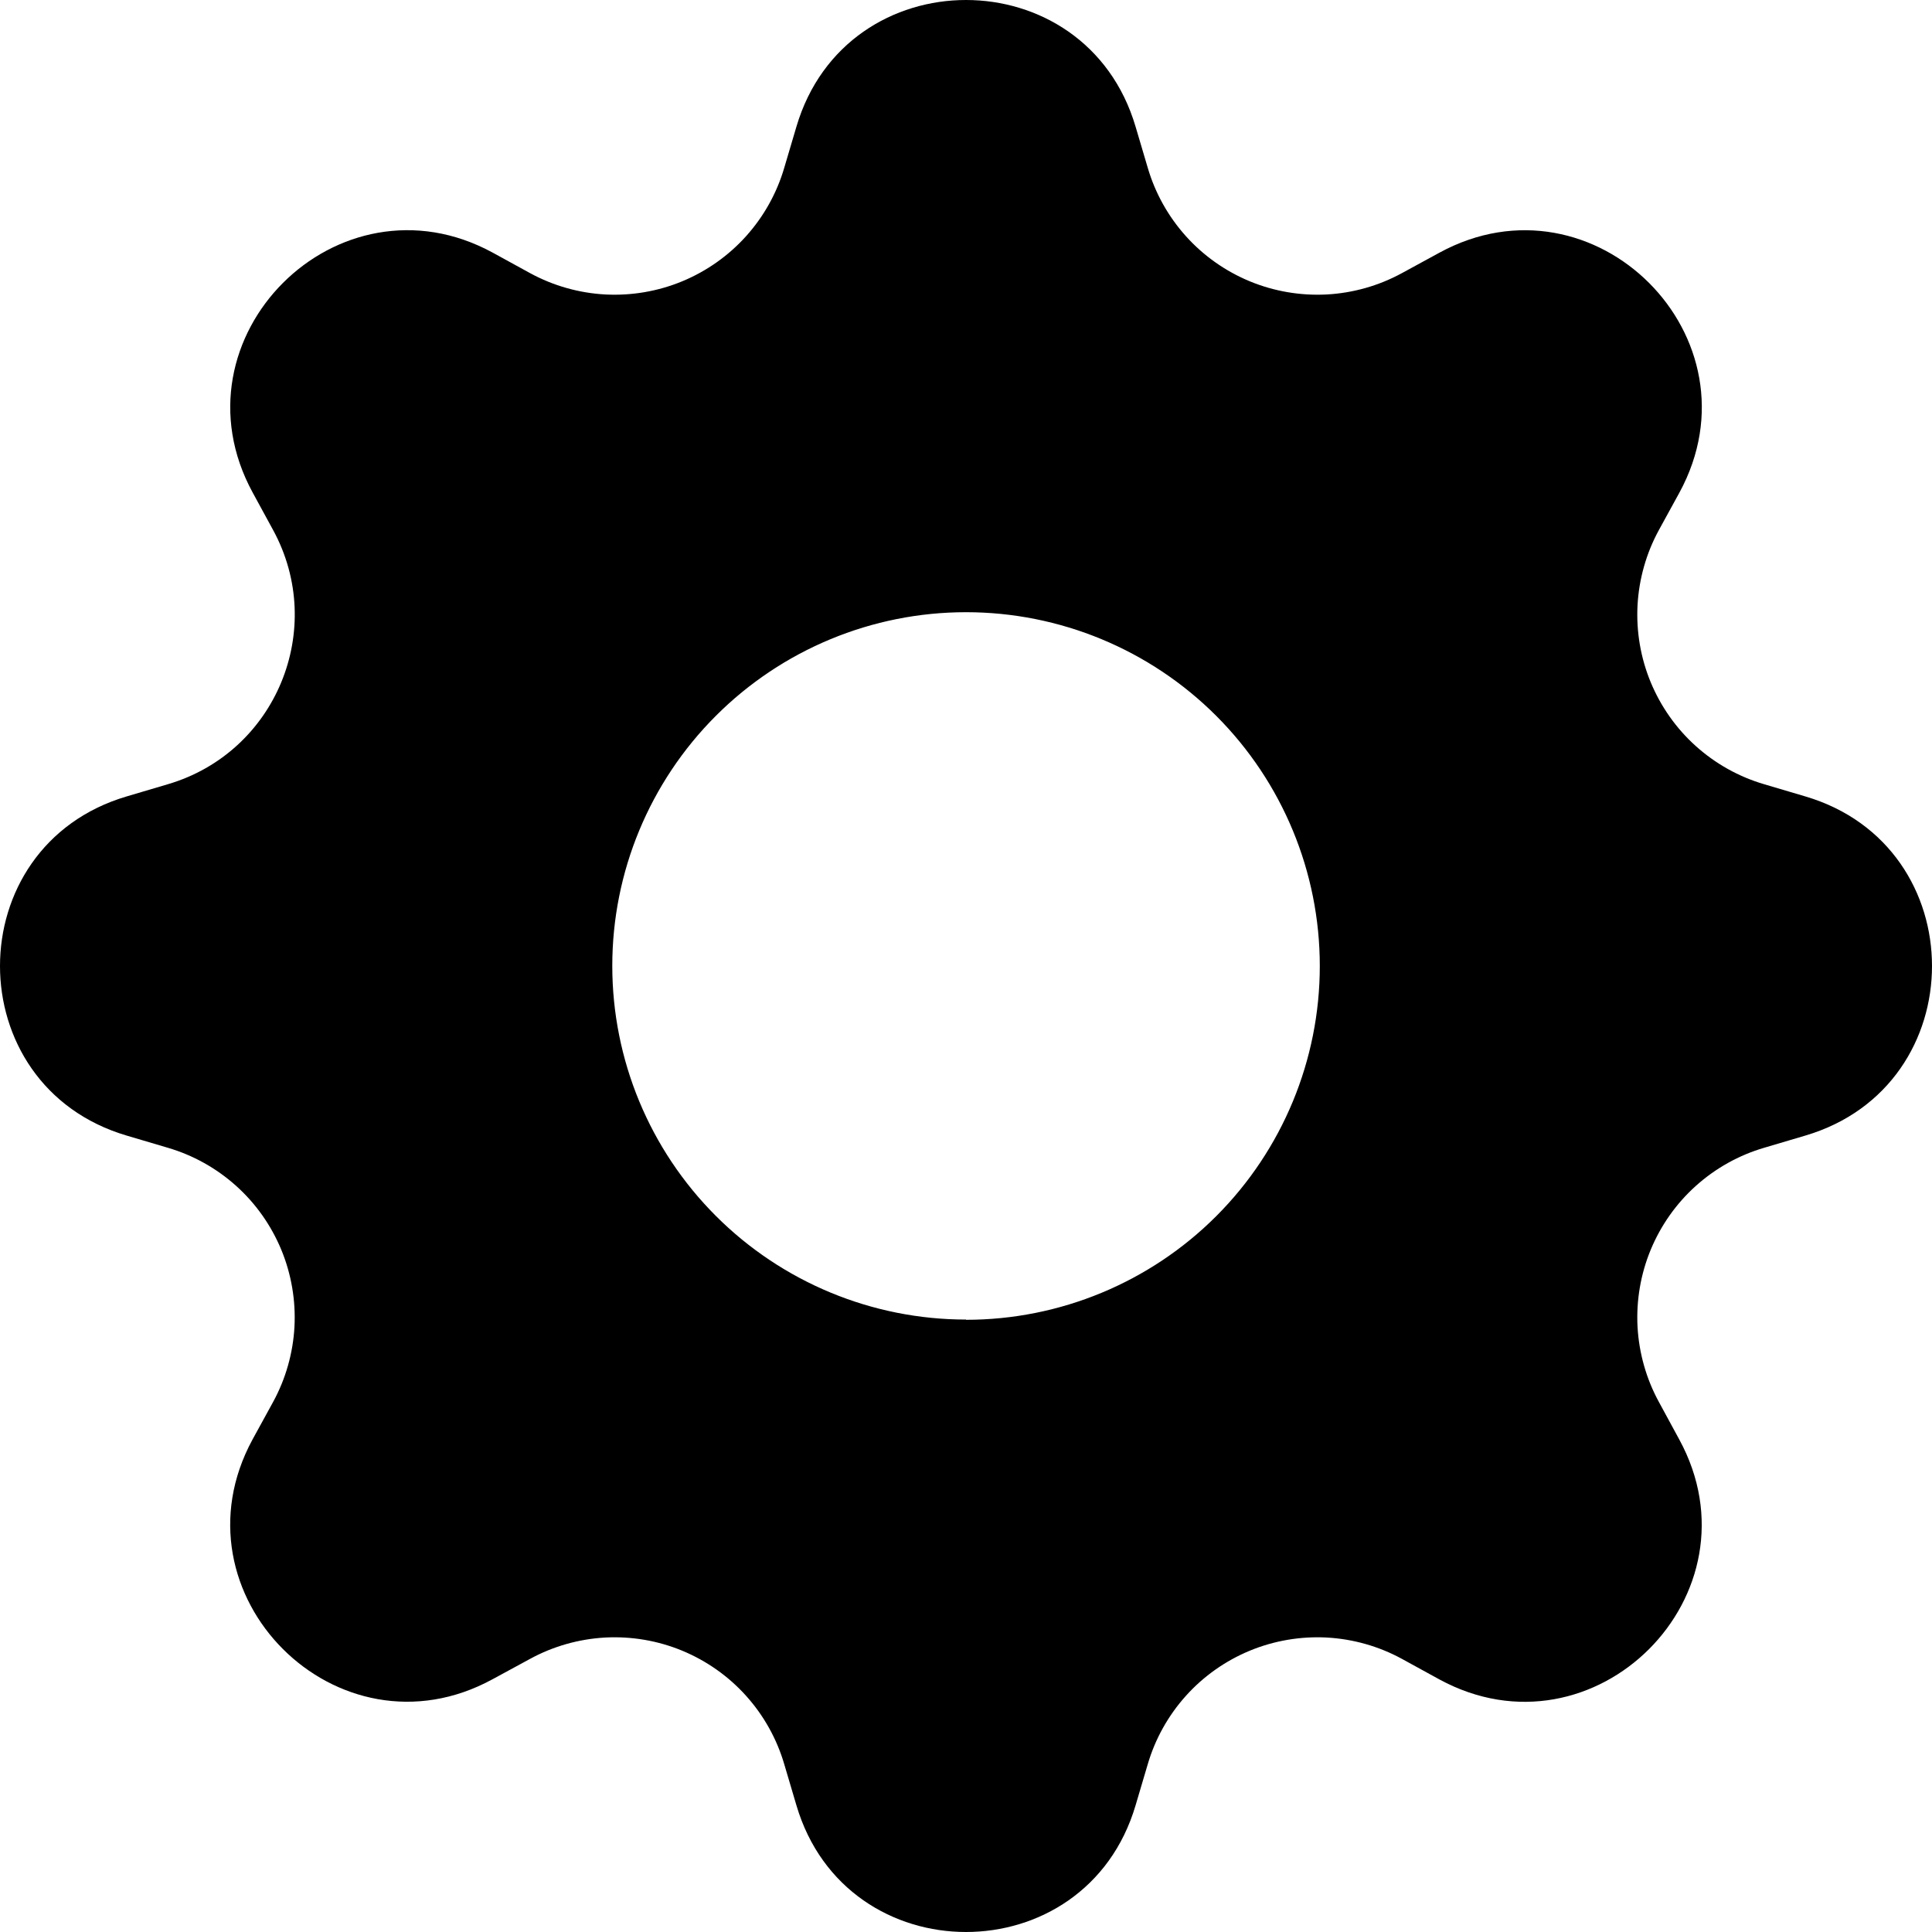
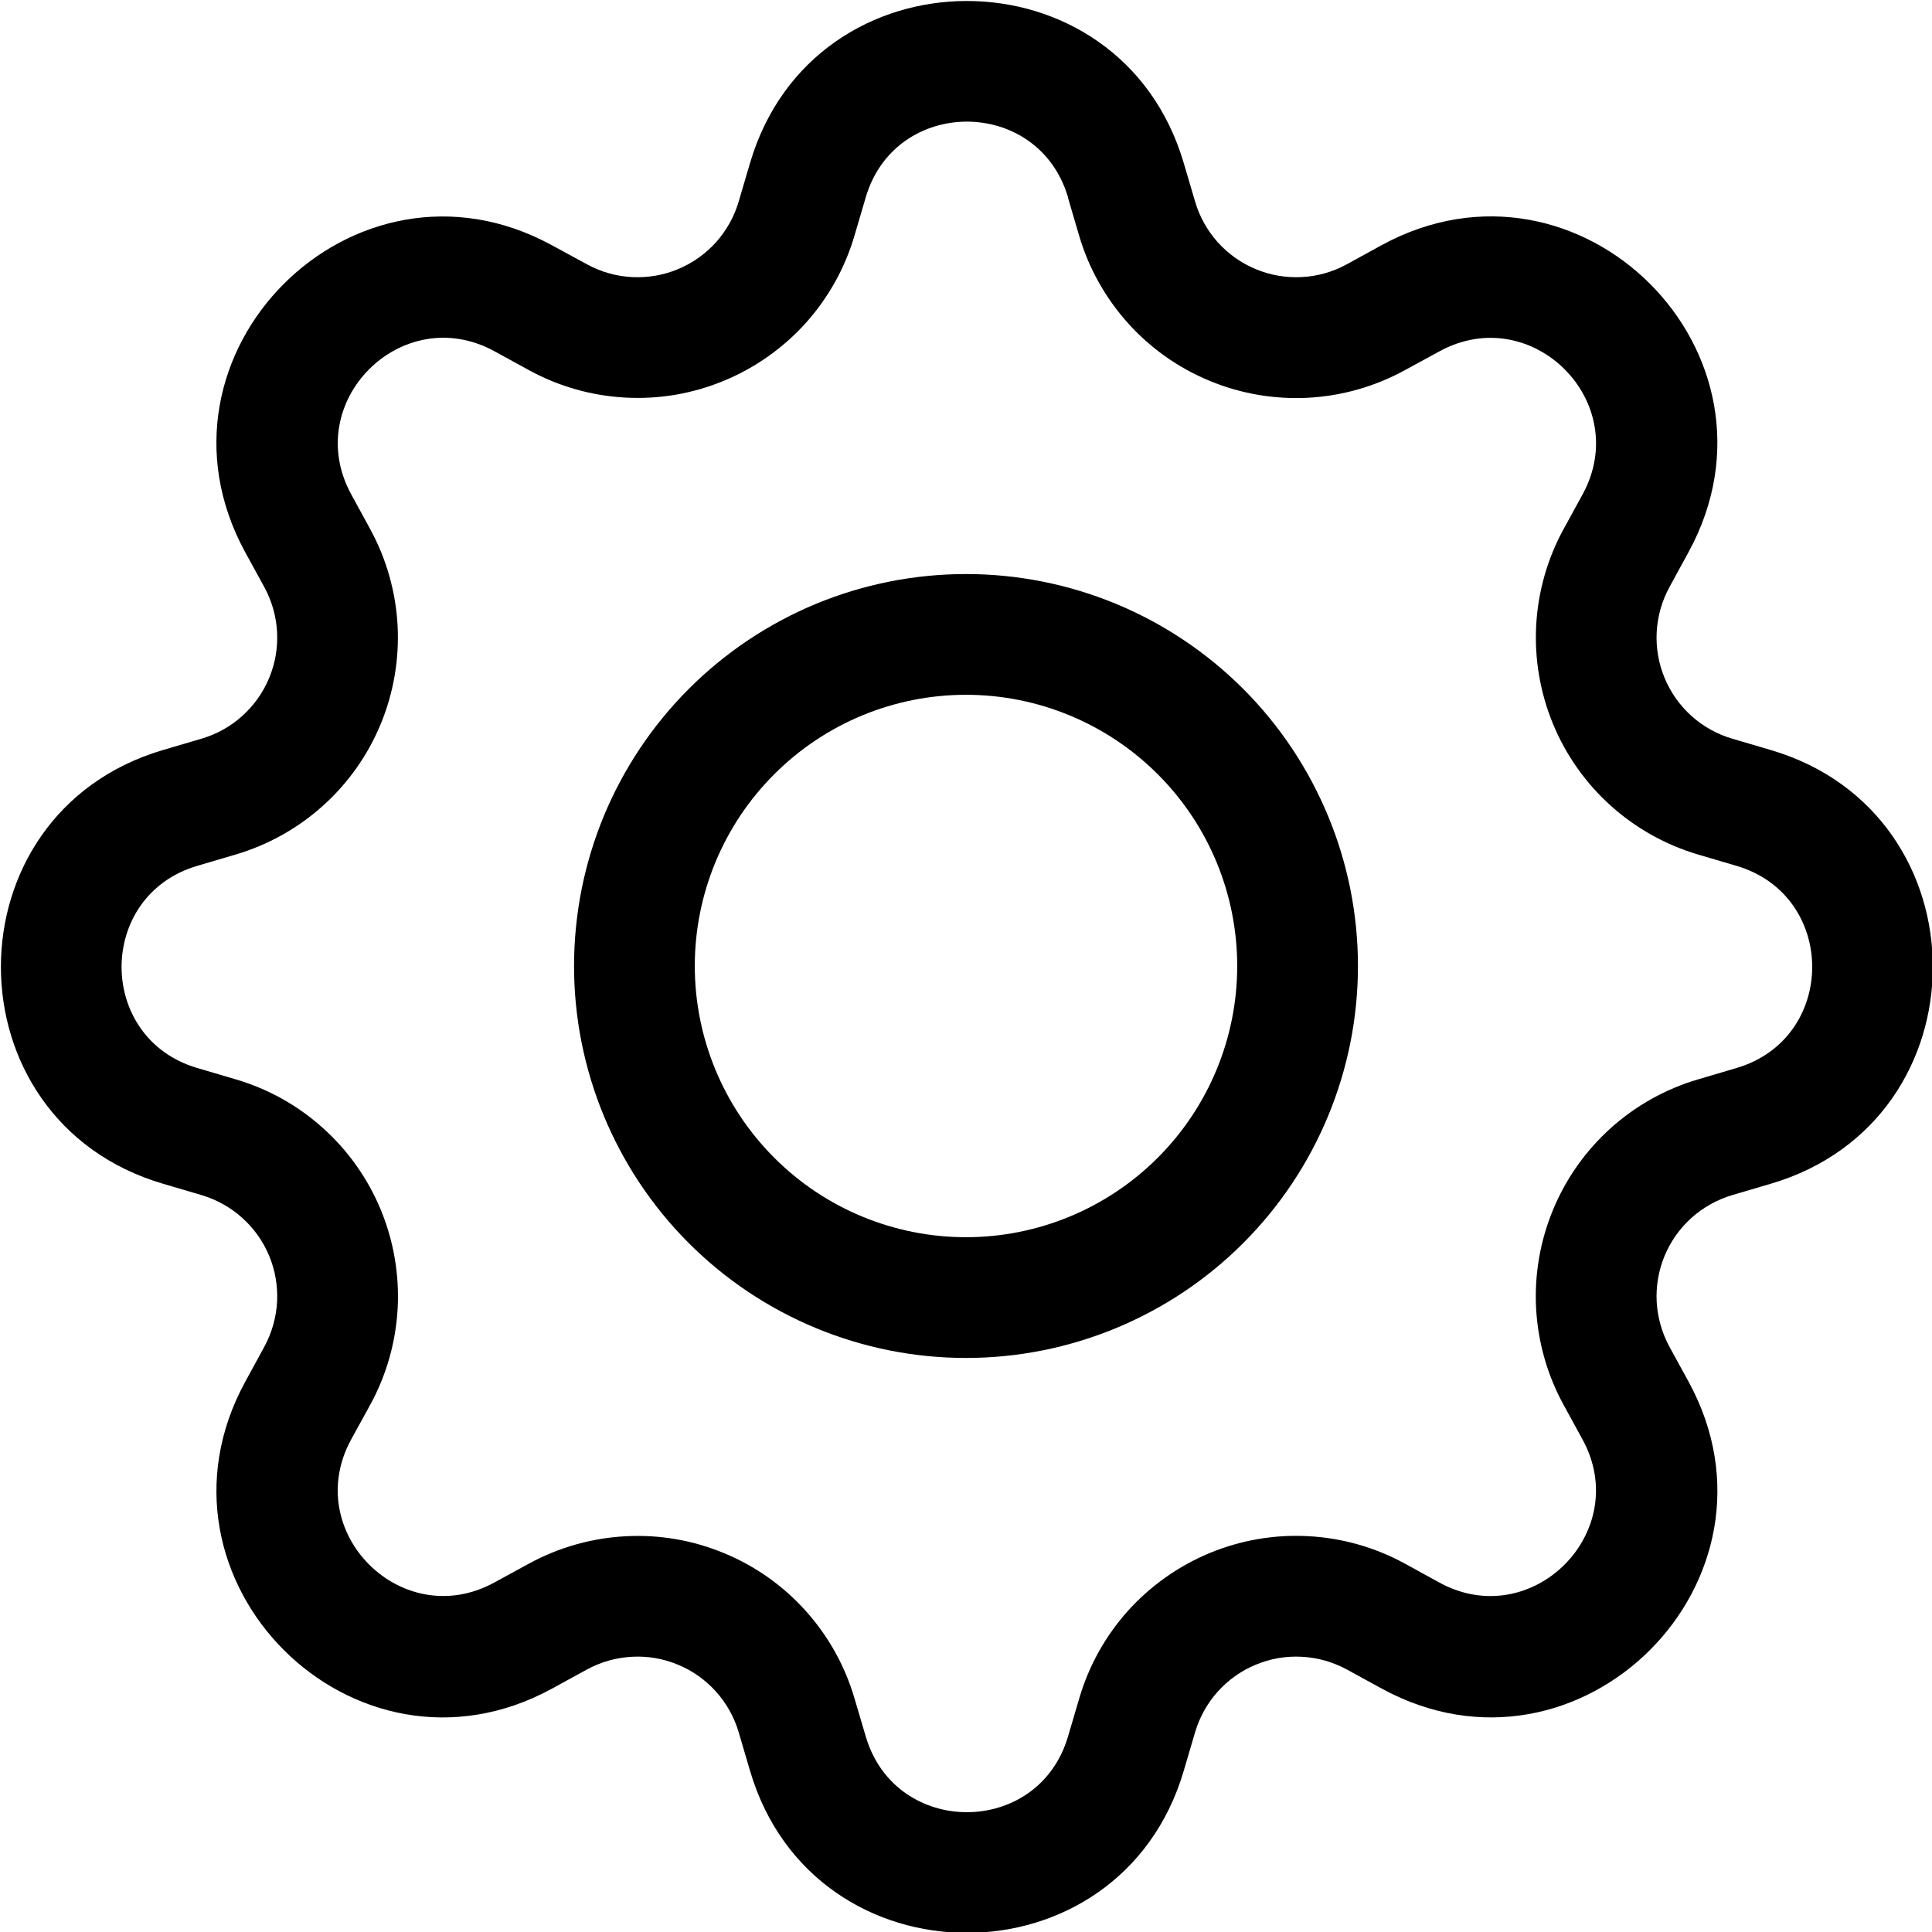
<svg xmlns="http://www.w3.org/2000/svg" width="24" height="24" viewBox="0 0 24 24" fill="">
-   <g clip-path="url(#clip0_1315_1664)">
-     <path fill-rule="evenodd" clip-rule="evenodd" d="M14.107 1.575C13.488 -0.525 10.512 -0.525 9.893 1.575L9.742 2.085C9.65 2.399 9.488 2.689 9.269 2.933C9.05 3.177 8.779 3.368 8.476 3.494C8.174 3.619 7.847 3.675 7.519 3.658C7.192 3.64 6.873 3.55 6.585 3.393L6.12 3.138C4.196 2.091 2.091 4.196 3.139 6.119L3.393 6.585C4.062 7.815 3.428 9.347 2.085 9.742L1.575 9.893C-0.525 10.512 -0.525 13.488 1.575 14.107L2.085 14.258C2.399 14.35 2.689 14.512 2.933 14.731C3.177 14.95 3.368 15.221 3.494 15.524C3.619 15.826 3.675 16.154 3.658 16.481C3.64 16.808 3.55 17.127 3.393 17.415L3.138 17.88C2.091 19.805 4.196 21.909 6.119 20.86L6.585 20.607C6.873 20.45 7.192 20.36 7.519 20.342C7.847 20.325 8.174 20.381 8.476 20.506C8.779 20.632 9.05 20.823 9.269 21.067C9.488 21.311 9.65 21.601 9.742 21.915L9.893 22.425C10.512 24.525 13.488 24.525 14.107 22.425L14.258 21.915C14.35 21.601 14.512 21.311 14.731 21.067C14.95 20.823 15.221 20.632 15.524 20.506C15.826 20.381 16.154 20.325 16.481 20.342C16.808 20.36 17.127 20.45 17.415 20.607L17.88 20.862C19.805 21.909 21.909 19.805 20.86 17.881L20.607 17.415C20.45 17.127 20.36 16.808 20.342 16.481C20.325 16.154 20.381 15.826 20.506 15.524C20.632 15.221 20.823 14.95 21.067 14.731C21.311 14.512 21.601 14.35 21.915 14.258L22.425 14.107C24.525 13.488 24.525 10.512 22.425 9.893L21.915 9.742C21.601 9.65 21.311 9.488 21.067 9.269C20.823 9.05 20.632 8.779 20.506 8.476C20.381 8.174 20.325 7.847 20.342 7.519C20.36 7.192 20.45 6.873 20.607 6.585L20.862 6.12C21.909 4.196 19.805 2.091 17.881 3.139L17.415 3.393C17.127 3.55 16.808 3.64 16.481 3.658C16.154 3.675 15.826 3.619 15.524 3.494C15.221 3.368 14.95 3.177 14.731 2.933C14.512 2.689 14.35 2.399 14.258 2.085L14.107 1.575ZM12 16.395C13.166 16.395 14.284 15.932 15.108 15.108C15.932 14.284 16.395 13.166 16.395 12C16.395 10.834 15.932 9.716 15.108 8.892C14.284 8.068 13.166 7.605 12 7.605C10.835 7.605 9.717 8.068 8.893 8.892C8.069 9.716 7.606 10.833 7.606 11.998C7.606 13.164 8.069 14.281 8.893 15.105C9.717 15.929 10.835 16.392 12 16.392V16.395Z" fill="" />
+   <g clip-path="url(#clip0_1315_1671)">
+     <path fill-rule="evenodd" clip-rule="evenodd" d="M13.267 2.45C12.898 1.198 11.124 1.198 10.755 2.45L10.614 2.929C10.496 3.331 10.289 3.701 10.009 4.013C9.728 4.324 9.382 4.569 8.995 4.729C8.608 4.89 8.19 4.962 7.771 4.939C7.353 4.917 6.945 4.802 6.576 4.601L6.138 4.361C4.992 3.739 3.738 4.991 4.362 6.139L4.601 6.577C4.801 6.945 4.917 7.353 4.939 7.772C4.961 8.19 4.889 8.608 4.729 8.995C4.569 9.382 4.324 9.729 4.012 10.009C3.701 10.289 3.33 10.496 2.928 10.615L2.45 10.756C1.197 11.125 1.197 12.898 2.45 13.267L2.928 13.408C3.331 13.526 3.701 13.733 4.013 14.014C4.325 14.294 4.57 14.641 4.73 15.028C4.89 15.415 4.962 15.834 4.94 16.252C4.917 16.671 4.802 17.079 4.601 17.447L4.361 17.884C3.738 19.03 4.991 20.284 6.138 19.66L6.576 19.421C6.945 19.221 7.353 19.106 7.771 19.084C8.19 19.061 8.608 19.133 8.995 19.294C9.383 19.454 9.729 19.699 10.009 20.011C10.289 20.323 10.496 20.693 10.614 21.095L10.755 21.572C11.124 22.825 12.898 22.825 13.267 21.572L13.408 21.094C13.526 20.692 13.733 20.321 14.013 20.009C14.294 19.698 14.64 19.453 15.028 19.292C15.415 19.132 15.833 19.06 16.252 19.083C16.671 19.105 17.079 19.221 17.447 19.421L17.884 19.661C19.029 20.284 20.284 19.031 19.66 17.884L19.421 17.447C19.22 17.079 19.105 16.671 19.082 16.252C19.06 15.833 19.132 15.415 19.293 15.027C19.453 14.64 19.698 14.294 20.01 14.013C20.322 13.733 20.693 13.526 21.095 13.408L21.572 13.267C22.825 12.898 22.825 11.125 21.572 10.756L21.093 10.615C20.692 10.496 20.321 10.289 20.01 10.009C19.698 9.729 19.453 9.382 19.293 8.995C19.133 8.608 19.061 8.19 19.083 7.772C19.105 7.353 19.221 6.945 19.421 6.577L19.661 6.139C20.284 4.993 19.031 3.739 17.884 4.363L17.447 4.601C17.079 4.802 16.67 4.918 16.252 4.941C15.833 4.963 15.414 4.892 15.027 4.731C14.639 4.571 14.292 4.326 14.012 4.014C13.732 3.702 13.524 3.331 13.406 2.929L13.265 2.45H13.267ZM9.317 2.026C10.107 -0.659 13.915 -0.659 14.705 2.026L14.846 2.504C14.901 2.692 14.998 2.864 15.128 3.01C15.259 3.155 15.42 3.269 15.601 3.344C15.781 3.419 15.976 3.452 16.171 3.442C16.367 3.432 16.557 3.378 16.729 3.284L17.166 3.044C19.627 1.706 22.317 4.396 20.977 6.856L20.738 7.294C20.645 7.465 20.591 7.656 20.58 7.851C20.57 8.046 20.603 8.241 20.678 8.421C20.753 8.602 20.867 8.763 21.012 8.894C21.158 9.025 21.331 9.121 21.518 9.176L21.997 9.317C24.681 10.108 24.681 13.915 21.997 14.705L21.518 14.846C21.331 14.902 21.158 14.998 21.012 15.129C20.867 15.259 20.753 15.421 20.678 15.601C20.603 15.782 20.57 15.977 20.58 16.172C20.591 16.367 20.645 16.557 20.738 16.729L20.978 17.167C22.317 19.627 19.625 22.318 17.166 20.977L16.729 20.738C16.557 20.645 16.367 20.591 16.171 20.581C15.976 20.57 15.781 20.604 15.601 20.679C15.42 20.753 15.259 20.868 15.128 21.013C14.998 21.158 14.901 21.331 14.846 21.518L14.705 21.997C13.915 24.682 10.107 24.682 9.317 21.997L9.176 21.518C9.121 21.331 9.024 21.158 8.894 21.013C8.763 20.868 8.602 20.753 8.421 20.679C8.241 20.604 8.046 20.57 7.851 20.581C7.655 20.591 7.465 20.645 7.293 20.738L6.855 20.978C4.395 22.318 1.706 19.625 3.045 17.167L3.284 16.729C3.377 16.557 3.431 16.367 3.442 16.172C3.452 15.977 3.419 15.782 3.344 15.601C3.269 15.421 3.155 15.259 3.009 15.129C2.864 14.998 2.691 14.902 2.504 14.846L2.025 14.705C-0.66 13.915 -0.66 10.108 2.025 9.317L2.504 9.176C2.691 9.121 2.864 9.025 3.009 8.894C3.155 8.763 3.269 8.602 3.344 8.421C3.419 8.241 3.452 8.046 3.442 7.851C3.431 7.656 3.377 7.465 3.284 7.294L3.044 6.856C1.706 4.396 4.397 1.706 6.855 3.046L7.293 3.284C7.465 3.378 7.655 3.432 7.851 3.442C8.046 3.452 8.241 3.419 8.421 3.344C8.602 3.269 8.763 3.155 8.894 3.01C9.024 2.864 9.121 2.692 9.176 2.504L9.317 2.026V2.026Z" fill="" />
+     <path fill-rule="evenodd" clip-rule="evenodd" d="M12 8.631C11.106 8.631 10.249 8.986 9.618 9.618C8.986 10.249 8.631 11.106 8.631 12C8.631 12.893 8.986 13.75 9.618 14.382C10.249 15.014 11.106 15.369 12 15.369C12.893 15.369 13.75 15.014 14.382 14.382C15.014 13.75 15.369 12.893 15.369 12C15.369 11.106 15.014 10.249 14.382 9.618C13.75 8.986 12.893 8.631 12 8.631V8.631ZM7.131 12C7.131 11.361 7.257 10.727 7.501 10.137C7.746 9.546 8.105 9.009 8.557 8.557C9.009 8.105 9.546 7.746 10.137 7.501C10.727 7.257 11.361 7.131 12 7.131C12.639 7.131 13.272 7.257 13.863 7.501C14.454 7.746 14.991 8.105 15.443 8.557C15.895 9.009 16.253 9.546 16.498 10.137C16.743 10.727 16.869 11.361 16.869 12C16.869 13.291 16.356 14.53 15.443 15.443C14.53 16.356 13.291 16.869 12 16.869C10.709 16.869 9.47 16.356 8.557 15.443C7.644 14.53 7.131 13.291 7.131 12V12Z" fill="" />
  </g>
  <defs>
-     <clipPath id="clip0_1315_1664">
+     <clipPath id="clip0_1315_1671">
      <rect width="24" height="24" fill="" />
    </clipPath>
  </defs>
</svg>
